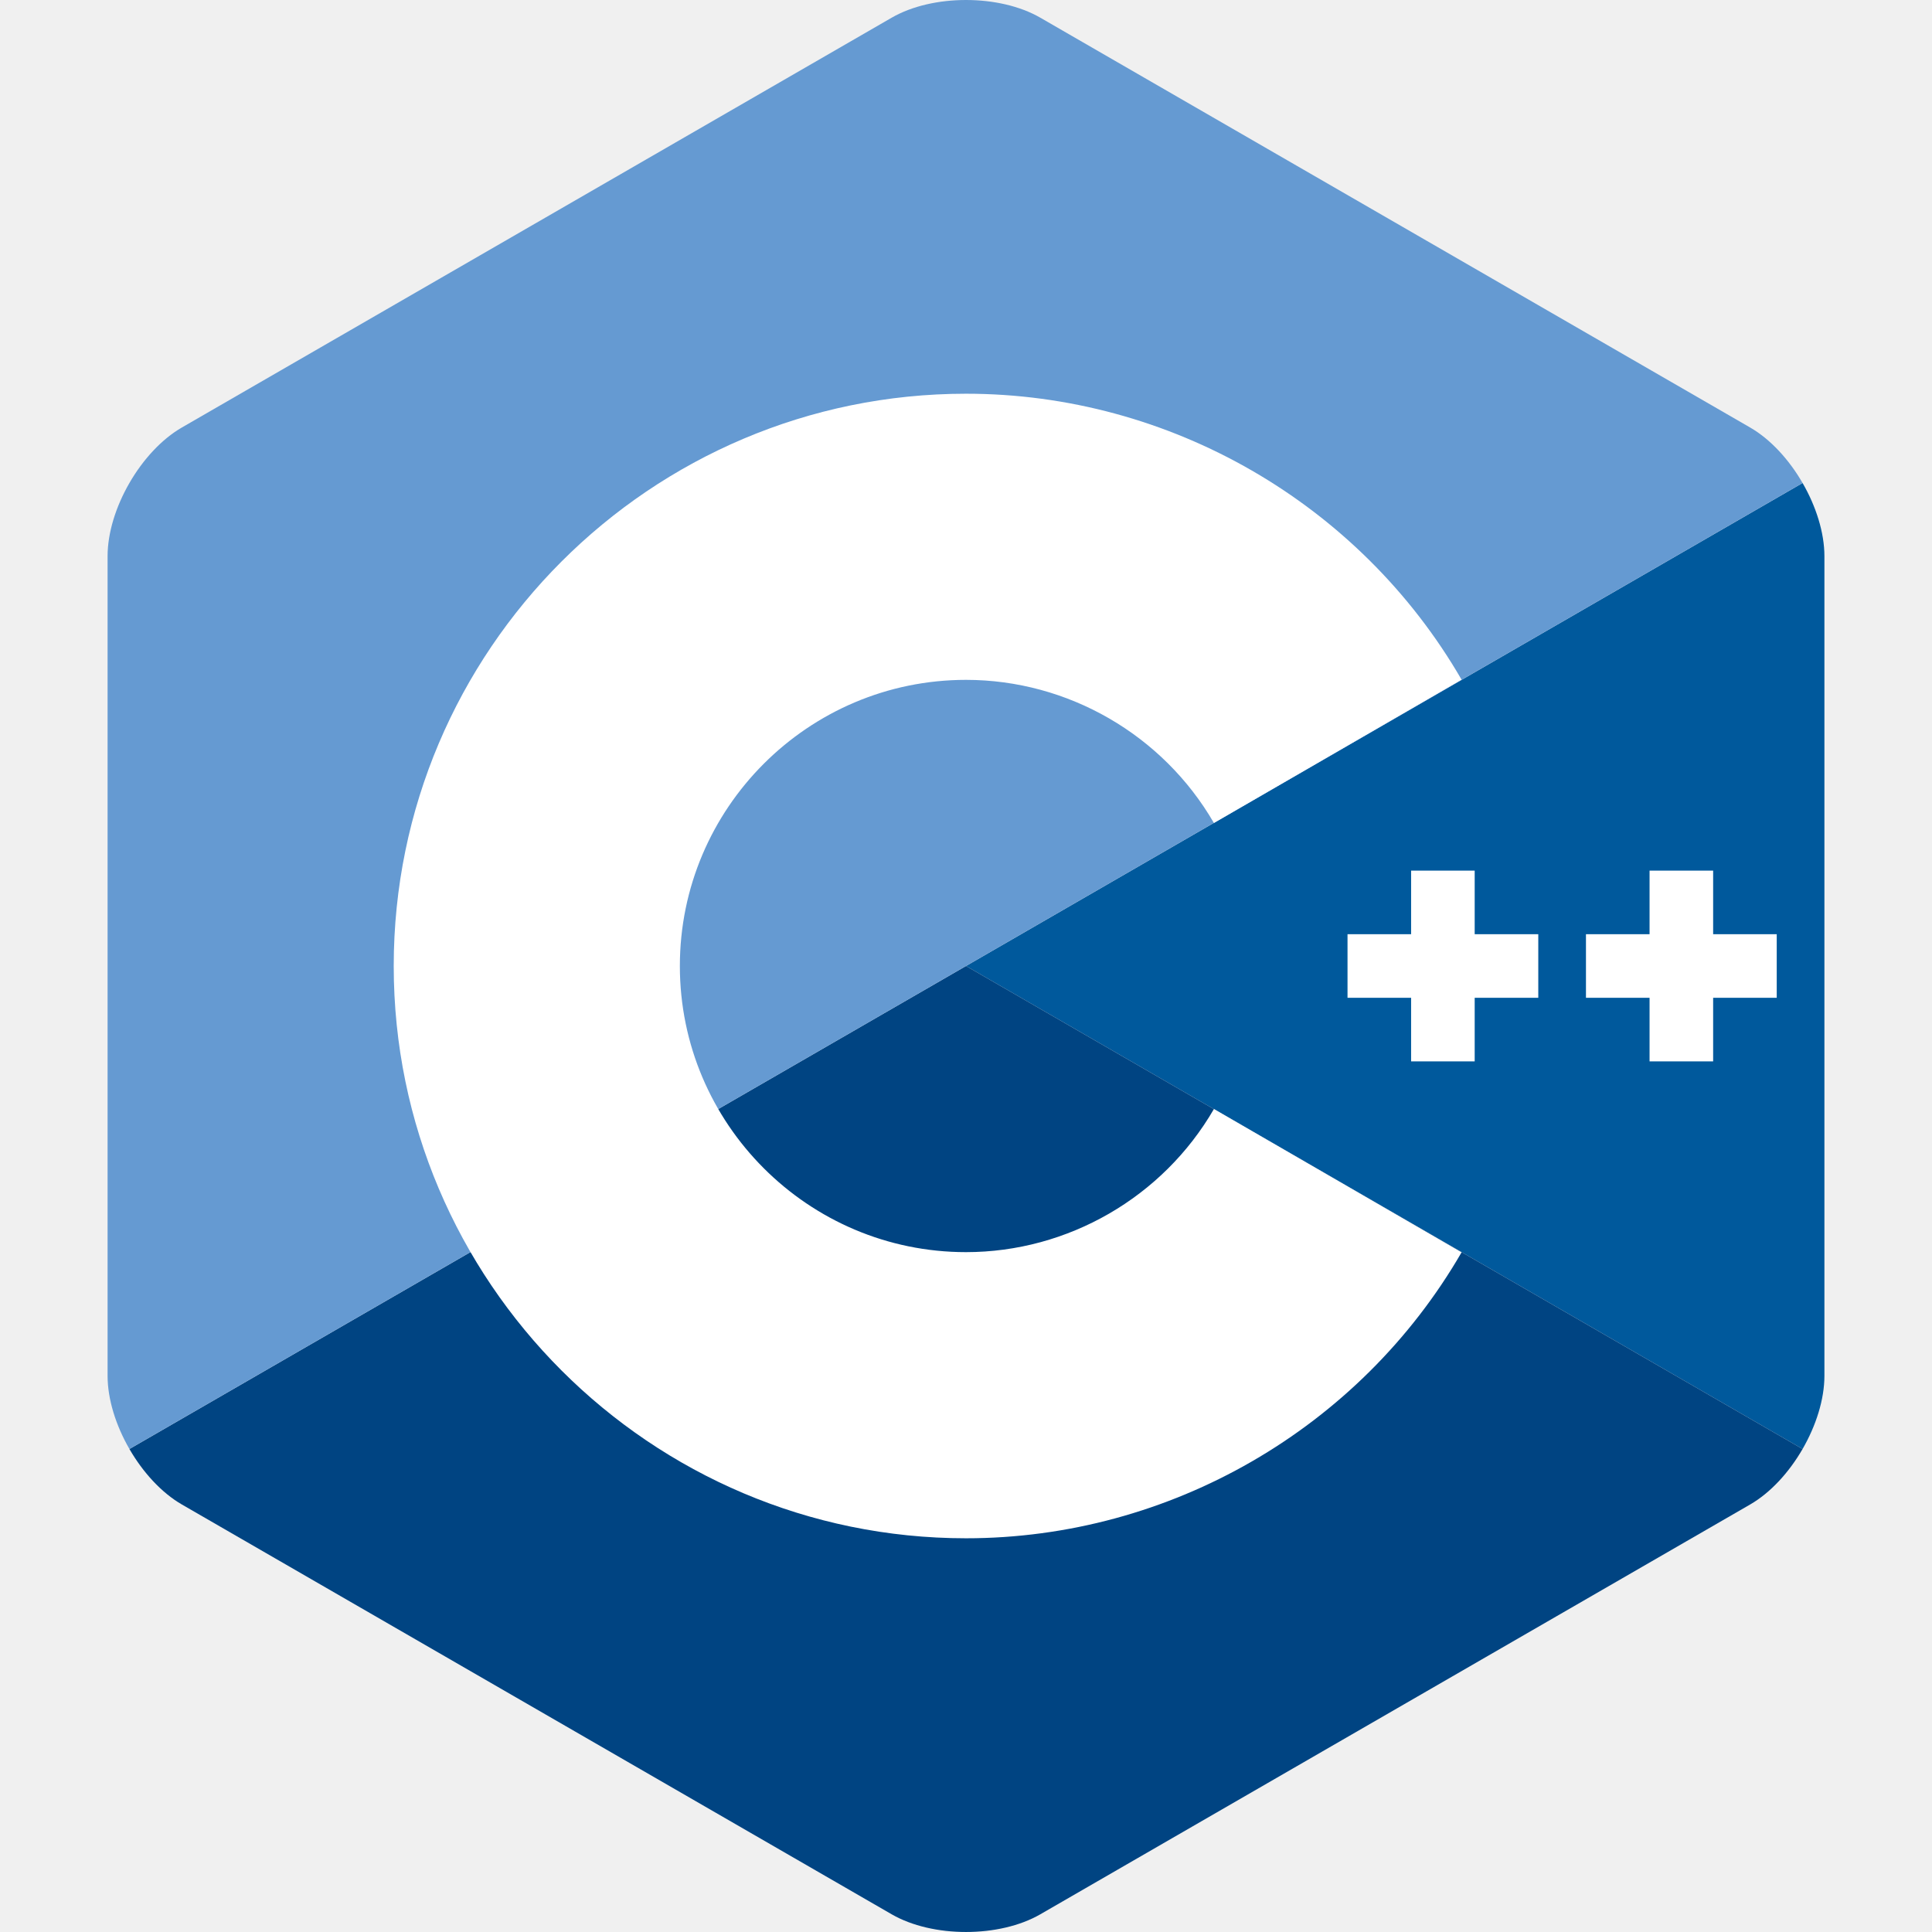
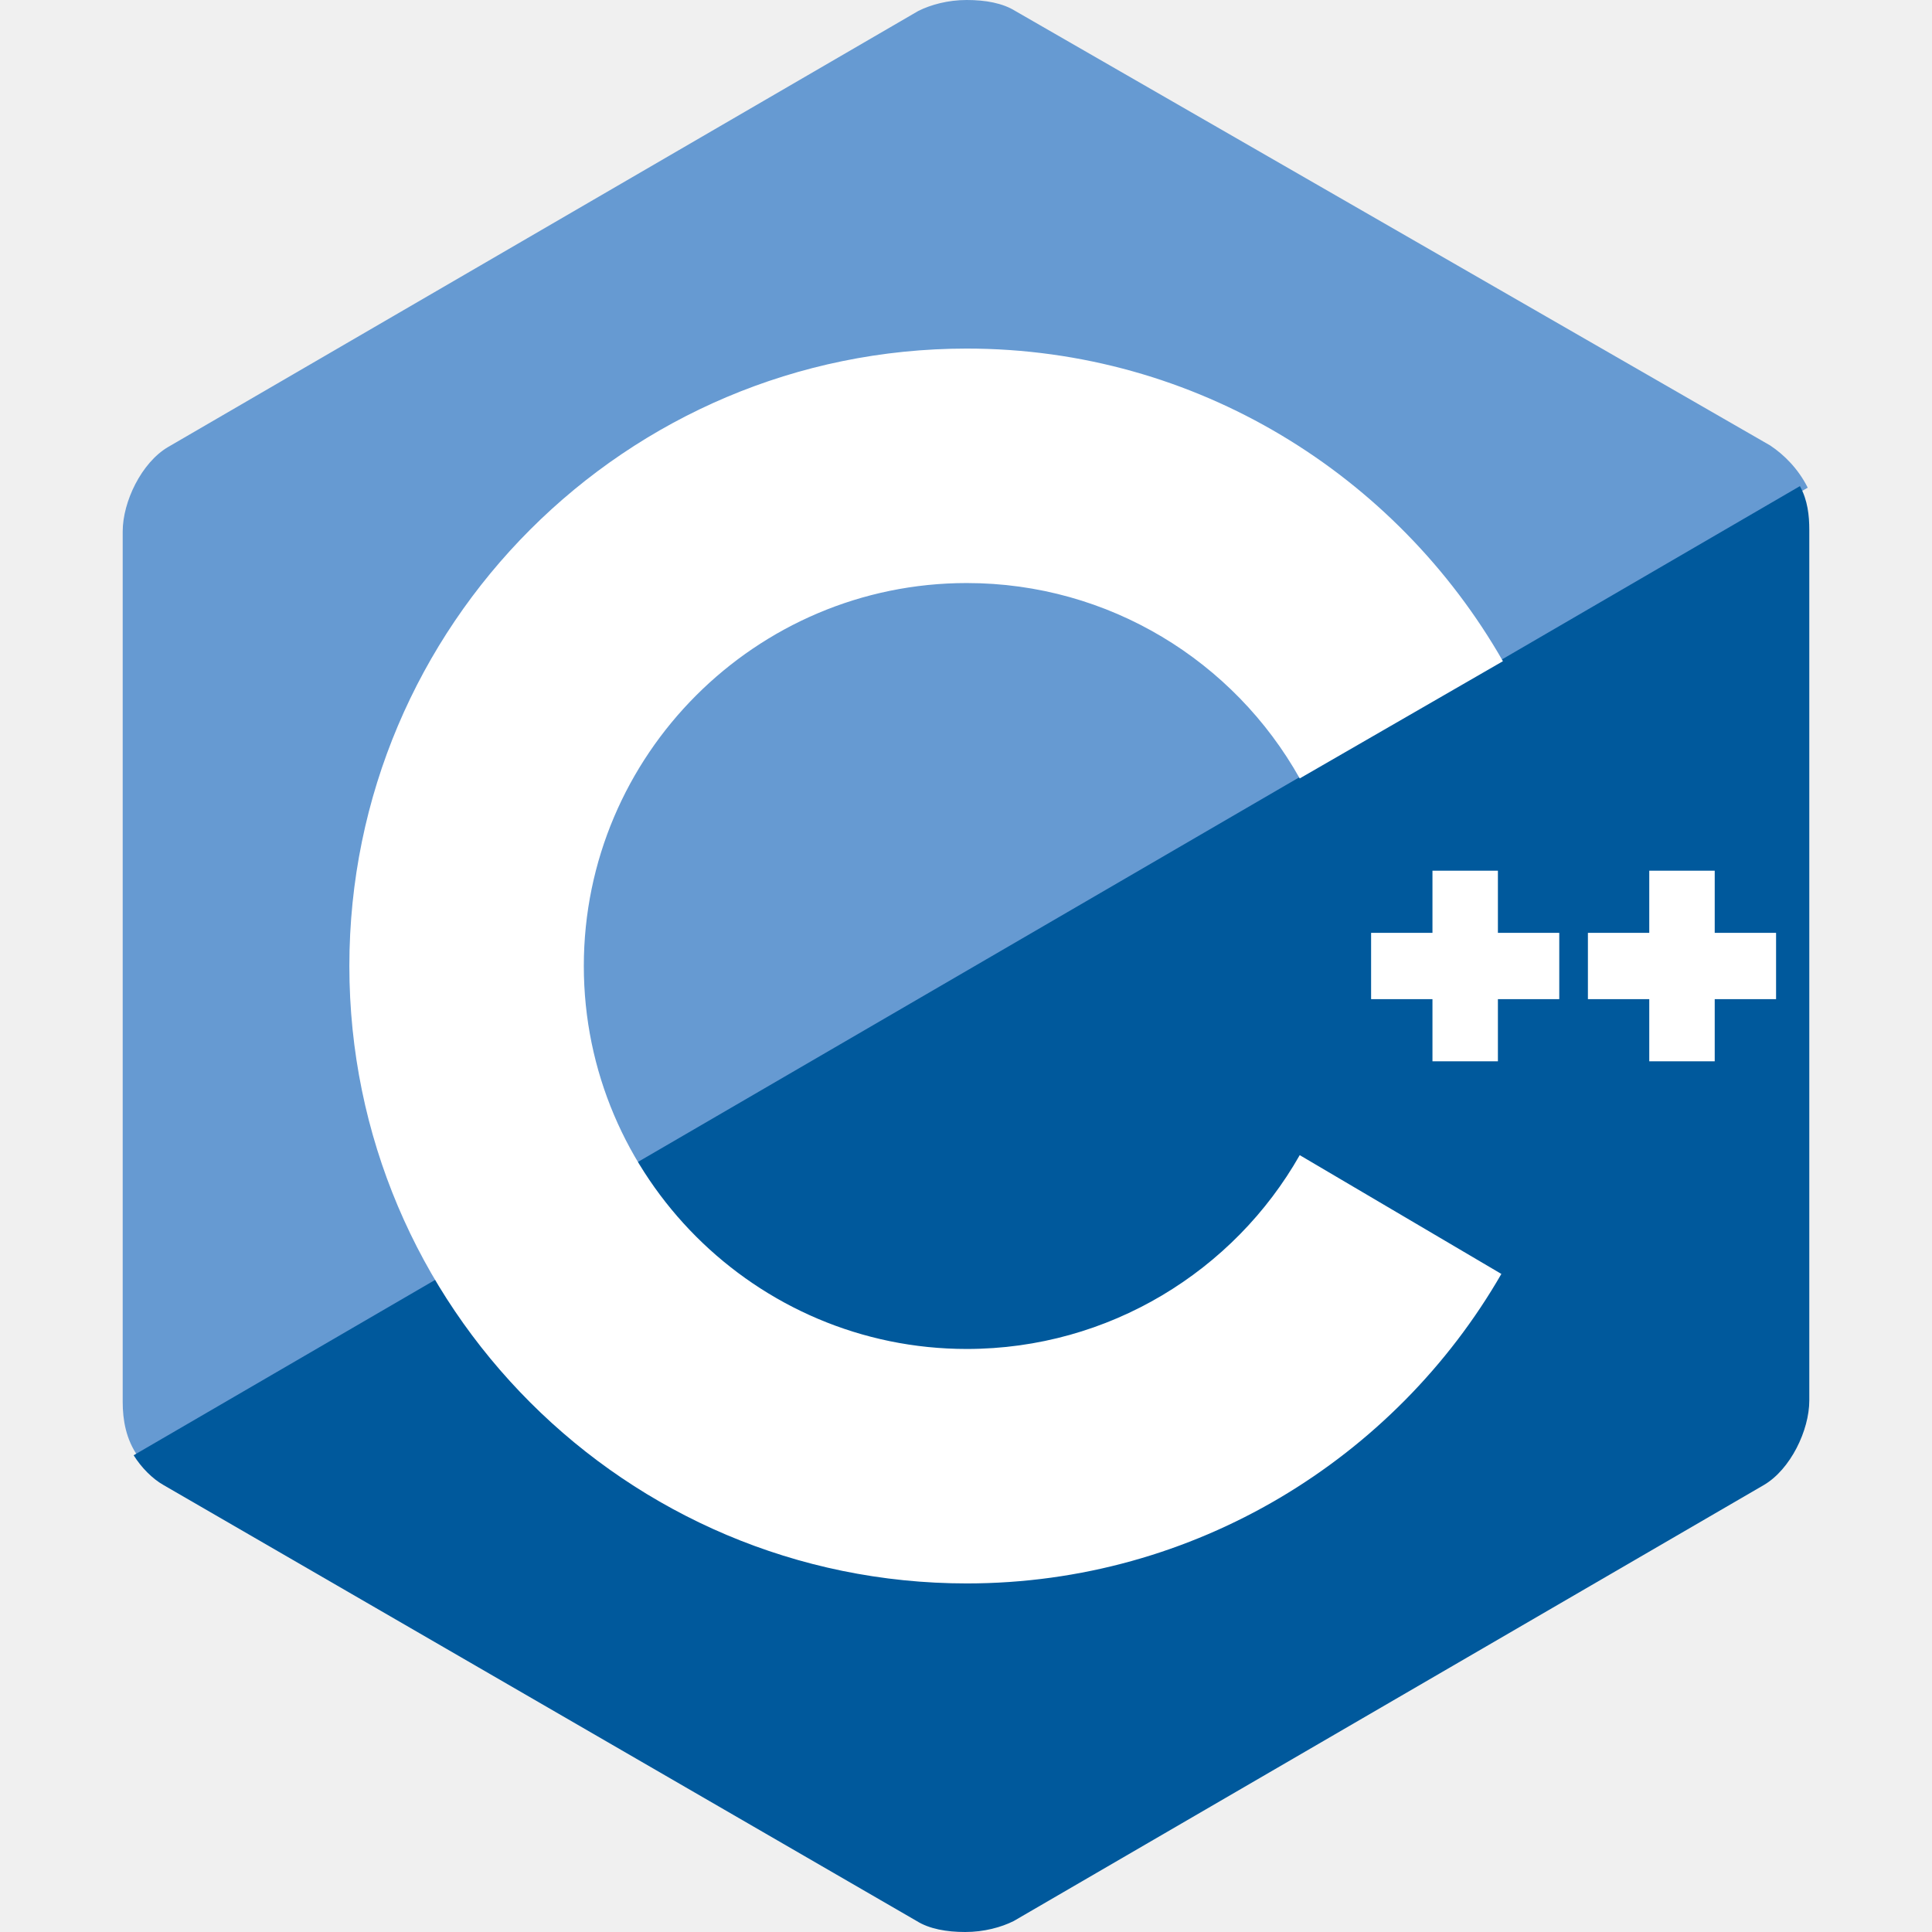
- <svg xmlns="http://www.w3.org/2000/svg" version="1.1" id="Layer_1" x="0px" y="0px" width="64px" height="64px" viewBox="0 0 306 344.35" enable-background="new 0 0 306 344.35" xml:space="preserve">
-   <path fill="#00599C" d="M302.107,258.262c2.401-4.159,3.893-8.845,3.893-13.053V99.14c0-4.208-1.49-8.893-3.892-13.052L153,172.175  L302.107,258.262z" />
-   <path fill="#004482" d="M166.25,341.193l126.5-73.034c3.644-2.104,6.956-5.737,9.357-9.897L153,172.175L3.893,258.263  c2.401,4.159,5.714,7.793,9.357,9.896l126.5,73.034C147.037,345.401,158.963,345.401,166.25,341.193z" />
-   <path fill="#659AD2" d="M302.108,86.087c-2.402-4.16-5.715-7.793-9.358-9.897L166.25,3.156c-7.287-4.208-19.213-4.208-26.5,0  L13.25,76.19C5.962,80.397,0,90.725,0,99.14v146.069c0,4.208,1.491,8.894,3.893,13.053L153,172.175L302.108,86.087z" />
-   <g>
-     <path fill="#FFFFFF" d="M153,274.175c-56.243,0-102-45.757-102-102s45.757-102,102-102c36.292,0,70.139,19.53,88.331,50.968   l-44.143,25.544c-9.105-15.736-26.038-25.512-44.188-25.512c-28.122,0-51,22.878-51,51c0,28.121,22.878,51,51,51   c18.152,0,35.085-9.776,44.191-25.515l44.143,25.543C223.142,254.644,189.294,274.175,153,274.175z" />
-   </g>
-   <g>
-     <polygon fill="#FFFFFF" points="255,166.508 243.666,166.508 243.666,155.175 232.334,155.175 232.334,166.508 221,166.508    221,177.841 232.334,177.841 232.334,189.175 243.666,189.175 243.666,177.841 255,177.841  " />
-   </g>
-   <g>
-     <polygon fill="#FFFFFF" points="297.5,166.508 286.166,166.508 286.166,155.175 274.834,155.175 274.834,166.508 263.5,166.508    263.5,177.841 274.834,177.841 274.834,189.175 286.166,189.175 286.166,177.841 297.5,177.841  " />
+ <svg xmlns="http://www.w3.org/2000/svg" xmlns:xlink="http://www.w3.org/1999/xlink" version="1.1" id="svg2" xml:space="preserve" width="64px" height="64px" viewBox="0 0 143.867 164.8">
+   <defs id="defs6">
+     <clipPath clipPathUnits="userSpaceOnUse" id="clipPath18">
+       <path d="M 0,123.6 H 107.9 V 0 H 0 Z" id="path16" />
+     </clipPath>
+     <symbol id="FirstAid">
+       <path d="m 44,13 0,15 15,0 0,16 -15,0 0,15 -16,0 0,-15 -15,0 0,-16 15,0 0,-15 z" style="stroke:none" id="path2827" />
+     </symbol>
+   </defs>
+   <g id="g10" transform="matrix(1.333333,0,0,-1.333333,0,164.8)">
+     <g id="g12">
+       <g id="g14" clip-path="url(#clipPath18)">
+         <g id="g20" transform="translate(105.3998,95.1002)">
+           <path d="m 0,0 -48.3,27.8 c -0.8,0.5 -1.9,0.7 -3.1,0.7 -1.2,0 -2.3,-0.3 -3.1,-0.7 l -48,-27.9 c -1.7,-1 -2.9,-3.5 -2.9,-5.4 v -55.7 c 0,-1.1 0.2,-2.4 1,-3.5 L 2.4,-2.7 C 1.8,-1.5 0.9,-0.6 0,0" style="fill:#669ad2;fill-opacity:1;fill-rule:nonzero;stroke:none" id="path22" />
+         </g>
+         <g id="g24" transform="translate(0.7001,30.5001)">
+           <path d="m 0,0 c 0.5,-0.8 1.2,-1.5 1.9,-1.9 l 48.2,-27.9 c 0.8,-0.5 1.9,-0.7 3.1,-0.7 1.2,0 2.3,0.3 3.1,0.7 l 48,27.9 c 1.7,1 2.9,3.5 2.9,5.4 v 55.7 c 0,0.9 -0.1,1.9 -0.6,2.8 z" style="fill:#00599c;fill-opacity:1;fill-rule:nonzero;stroke:none" id="path26" />
+         </g>
+         <g id="g28" transform="translate(75.3002,49.6998)">
+           <path d="m 0,0 c -4.2,-7.4 -12.2,-12.4 -21.3,-12.4 -13.5,0 -24.5,11 -24.5,24.5 0,13.5 11,24.5 24.5,24.5 9.1,0 17.1,-5 21.3,-12.5 l 13,7.5 c -6.8,11.9 -19.6,20 -34.3,20 -21.8,0 -39.5,-17.7 -39.5,-39.5 0,-21.8 17.7,-39.5 39.5,-39.5 14.6,0 27.4,8 34.2,19.8 z" style="fill:#ffffff;fill-opacity:1;fill-rule:nonzero;stroke:none" id="path30" />
+         </g>
+       </g>
+     </g>
+     <g id="g11010" transform="translate(-1.17839,-4.338227)">
+       <use height="100%" width="100%" y="0" x="0" transform="matrix(0.2616902,0,0,-0.2650842,91.51338,75.68131)" xlink:href="#FirstAid" style="fill:#ffffff;fill-opacity:1;stroke:#000000" id="use10956-6" />
+       <use height="100%" width="100%" y="0" x="0" transform="matrix(0.2616902,0,0,-0.2650842,77.64305,75.68131)" xlink:href="#FirstAid" style="fill:#ffffff;fill-opacity:1;stroke:#000000" id="use10956-6-7" />
+     </g>
  </g>
</svg>
